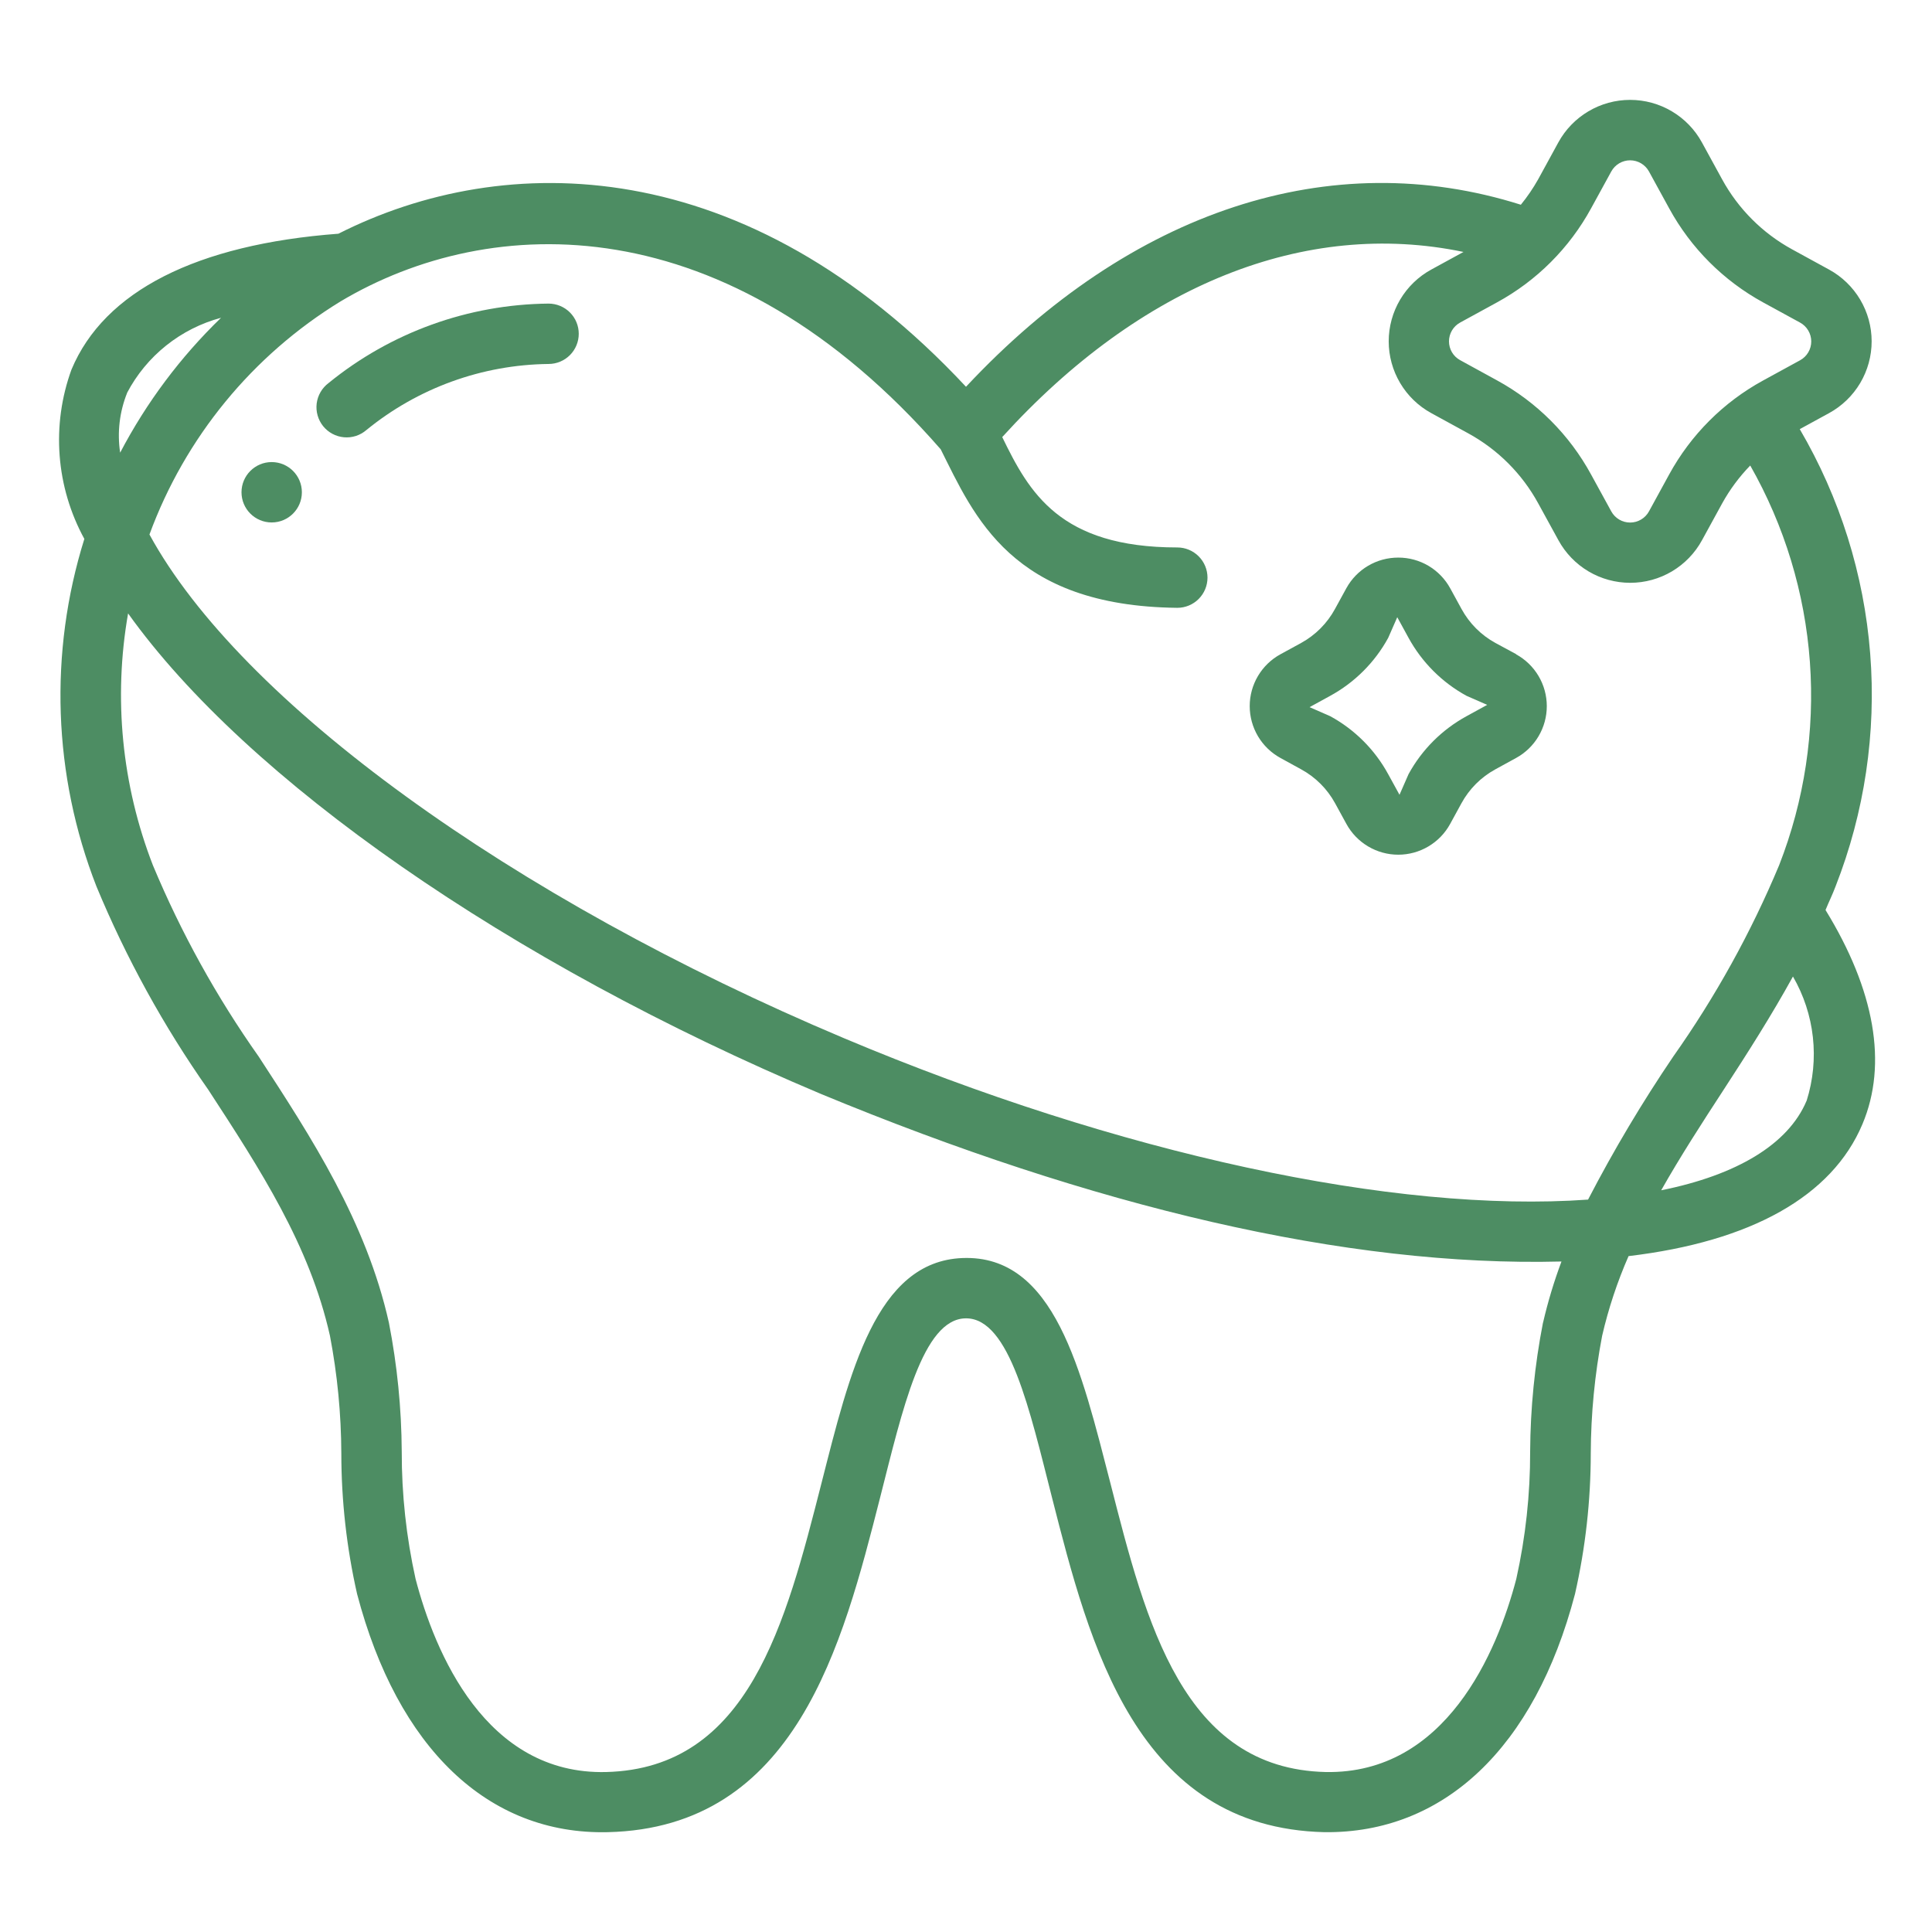
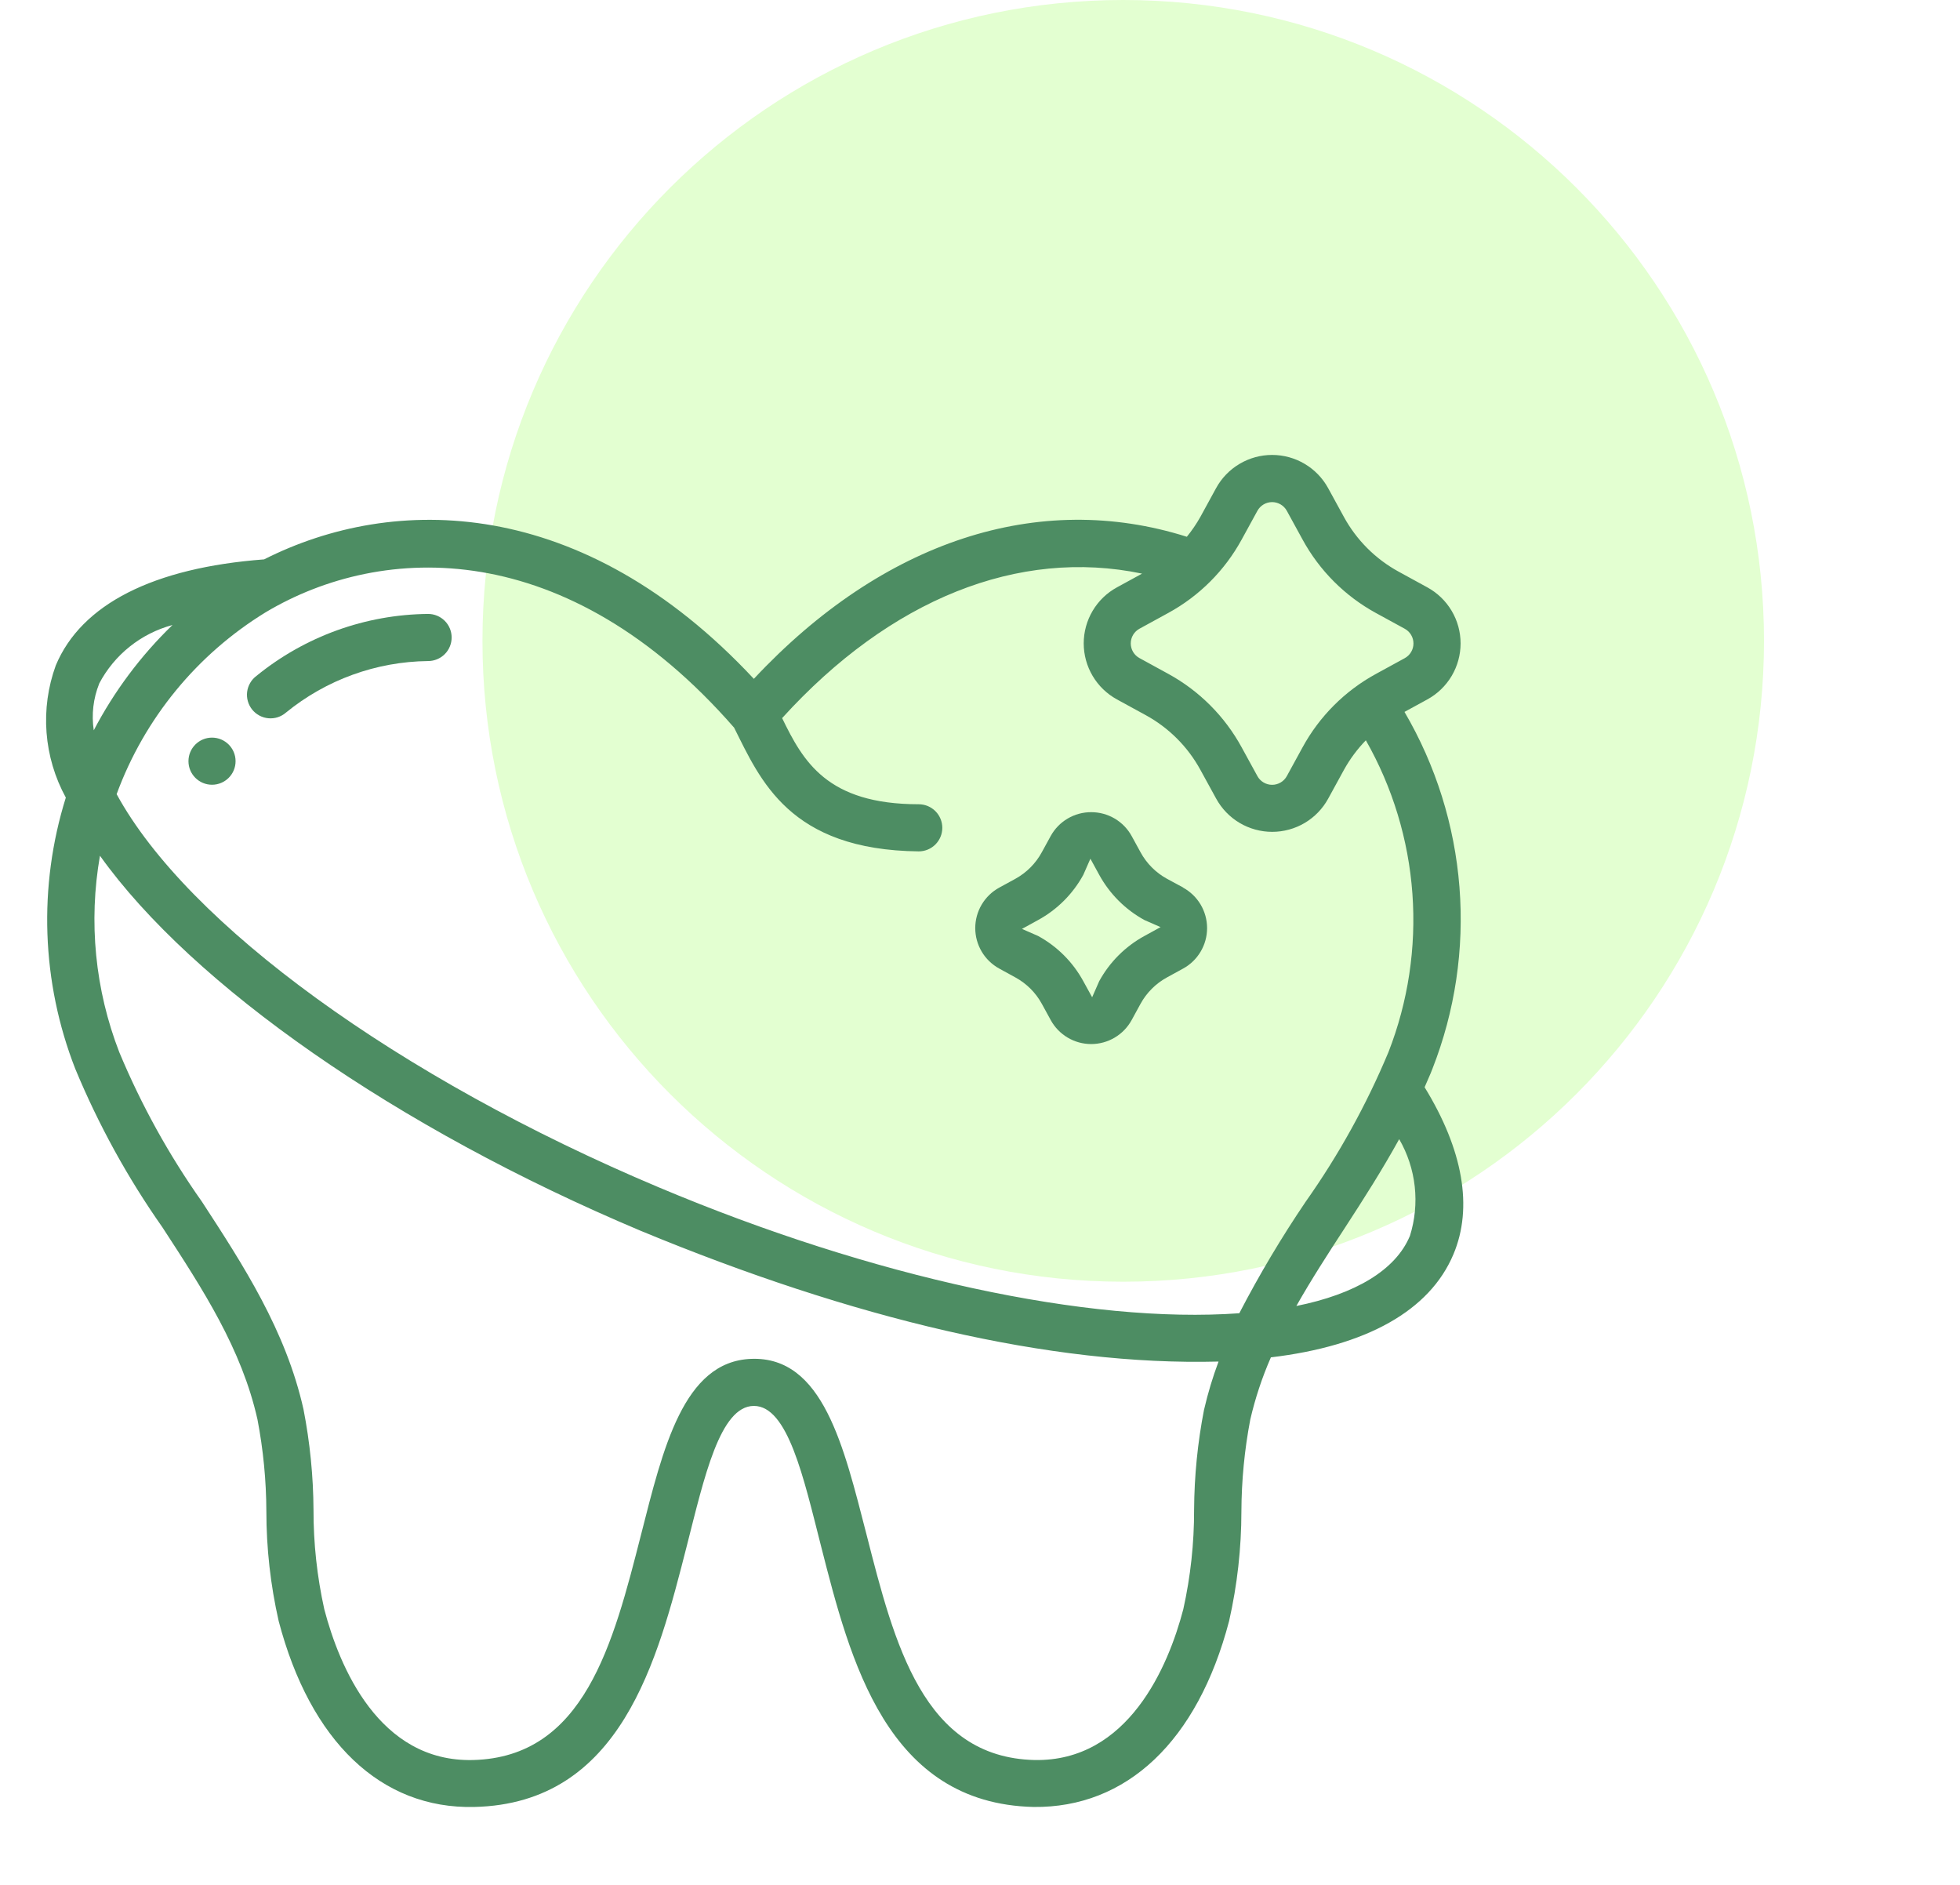
- <svg xmlns="http://www.w3.org/2000/svg" width="100" height="100" viewBox="0 0 100 100" fill="none">
-   <path d="M28.394 15.714C24.242 15.753 20.227 17.203 17.008 19.825C16.84 19.951 16.698 20.109 16.593 20.29C16.487 20.471 16.419 20.672 16.392 20.88C16.366 21.088 16.381 21.3 16.439 21.502C16.496 21.704 16.593 21.892 16.724 22.056C16.856 22.22 17.019 22.355 17.204 22.454C17.389 22.553 17.592 22.614 17.801 22.633C18.01 22.652 18.221 22.629 18.421 22.565C18.62 22.5 18.805 22.397 18.964 22.259C21.629 20.083 24.954 18.877 28.394 18.839C28.808 18.839 29.206 18.674 29.499 18.381C29.792 18.088 29.956 17.691 29.956 17.277C29.956 16.862 29.792 16.465 29.499 16.172C29.206 15.879 28.808 15.714 28.394 15.714Z" fill="#4D8D63" />
-   <path d="M95.009 45.878C96.51 42.05 97.123 37.931 96.801 33.832C96.48 29.733 95.233 25.76 93.155 22.212L94.672 21.383C95.339 21.018 95.895 20.481 96.283 19.828C96.671 19.174 96.876 18.428 96.876 17.668C96.876 16.908 96.671 16.162 96.283 15.508C95.895 14.855 95.339 14.317 94.672 13.953L92.764 12.909C91.231 12.072 89.971 10.812 89.134 9.278L88.091 7.372C87.726 6.705 87.188 6.149 86.534 5.762C85.881 5.374 85.135 5.17 84.375 5.17C83.615 5.17 82.869 5.374 82.216 5.762C81.562 6.149 81.024 6.705 80.659 7.372L79.616 9.28C79.355 9.744 79.055 10.185 78.719 10.597C68.886 7.488 58.55 10.872 50 20.019C38.609 7.813 26.116 7.747 17.516 12.097C10.181 12.648 5.398 15.066 3.7 19.128C3.181 20.553 2.972 22.071 3.087 23.583C3.202 25.094 3.638 26.564 4.366 27.894C2.525 33.785 2.745 40.128 4.991 45.878C6.527 49.583 8.466 53.109 10.772 56.391C13.475 60.538 16.028 64.456 17.078 69.138C17.462 71.146 17.659 73.186 17.667 75.231C17.668 77.678 17.942 80.117 18.483 82.503C20.578 90.481 25.262 94.975 31.452 94.833C41.197 94.611 43.611 85.136 45.55 77.531C46.706 73 47.748 68.237 50.003 68.237C52.258 68.237 53.3 72.999 54.456 77.531C56.395 85.136 58.809 94.602 68.553 94.833C74.714 94.903 79.43 90.486 81.522 82.503C82.063 80.117 82.336 77.678 82.338 75.231C82.346 73.186 82.543 71.146 82.927 69.138C83.254 67.724 83.712 66.344 84.294 65.016C90.633 64.263 94.827 61.923 96.4 58.184C97.714 55.069 97.034 51.248 94.489 47.102C94.656 46.691 94.853 46.297 95.009 45.878ZM82.356 10.781L83.4 8.875C83.496 8.7 83.637 8.555 83.809 8.453C83.98 8.352 84.176 8.298 84.375 8.298C84.574 8.298 84.77 8.352 84.941 8.453C85.113 8.555 85.254 8.7 85.35 8.875L86.394 10.781C87.516 12.839 89.207 14.531 91.264 15.655L93.173 16.698C93.348 16.794 93.494 16.935 93.595 17.107C93.697 17.278 93.75 17.474 93.75 17.673C93.75 17.872 93.697 18.067 93.595 18.239C93.494 18.41 93.348 18.551 93.173 18.647L91.264 19.691C89.207 20.813 87.516 22.504 86.394 24.561L85.35 26.47C85.254 26.645 85.113 26.791 84.941 26.892C84.77 26.994 84.574 27.047 84.375 27.047C84.176 27.047 83.98 26.994 83.809 26.892C83.637 26.791 83.496 26.645 83.4 26.47L82.356 24.564C81.235 22.505 79.544 20.812 77.486 19.688L75.577 18.642C75.402 18.547 75.256 18.406 75.154 18.235C75.053 18.063 74.999 17.868 74.999 17.669C74.999 17.47 75.053 17.274 75.154 17.103C75.256 16.932 75.402 16.791 75.577 16.695L77.484 15.652C79.542 14.529 81.233 12.838 82.356 10.781ZM6.575 20.339C7.073 19.39 7.763 18.554 8.601 17.884C9.438 17.215 10.405 16.726 11.441 16.448C9.338 18.482 7.575 20.84 6.219 23.431C6.061 22.385 6.186 21.316 6.581 20.334L6.575 20.339ZM79.864 68.464C79.435 70.659 79.213 72.89 79.2 75.127C79.205 77.344 78.965 79.555 78.484 81.72C77.492 85.519 74.825 91.833 68.619 91.72C61.242 91.547 59.327 84.034 57.475 76.772C55.967 70.941 54.597 64.931 49.819 65.116C45.331 65.287 43.978 71.053 42.519 76.772C40.666 84.034 38.752 91.534 31.375 91.72C25.139 91.877 22.502 85.523 21.509 81.72C21.029 79.555 20.789 77.344 20.794 75.127C20.781 72.89 20.558 70.659 20.13 68.464C18.958 63.233 16.13 58.892 13.394 54.694C11.209 51.602 9.372 48.279 7.914 44.786C6.305 40.639 5.861 36.131 6.63 31.75C12.769 40.344 26.269 49.791 42.487 56.62C56.561 62.452 69.675 65.586 80.822 65.295C80.436 66.326 80.118 67.38 79.87 68.452L79.864 68.464ZM82.198 62.091C72.198 62.809 57.903 59.725 43.694 53.741C26.423 46.469 12.444 36.303 7.736 27.666C9.58 22.645 13.066 18.393 17.628 15.6C25.395 10.972 37.619 10.572 48.691 23.256C50.428 26.719 52.344 31.37 60.938 31.461C61.352 31.461 61.749 31.296 62.042 31.003C62.335 30.71 62.5 30.313 62.5 29.898C62.5 29.484 62.335 29.087 62.042 28.794C61.749 28.501 61.352 28.336 60.938 28.336C54.844 28.336 53.266 25.48 51.875 22.623C59.05 14.723 67.562 11.333 75.75 13.041L74.083 13.952C73.416 14.316 72.859 14.854 72.472 15.507C72.084 16.161 71.879 16.907 71.879 17.667C71.879 18.427 72.084 19.173 72.472 19.827C72.859 20.481 73.416 21.018 74.083 21.383L75.991 22.427C77.524 23.264 78.784 24.524 79.62 26.058L80.664 27.962C81.029 28.63 81.566 29.186 82.22 29.574C82.874 29.962 83.62 30.166 84.38 30.166C85.14 30.166 85.886 29.962 86.54 29.574C87.193 29.186 87.731 28.63 88.095 27.962L89.139 26.055C89.534 25.34 90.023 24.681 90.592 24.095C92.366 27.213 93.421 30.688 93.68 34.266C93.939 37.843 93.396 41.434 92.091 44.775C90.631 48.27 88.792 51.594 86.606 54.688C84.996 57.063 83.526 59.531 82.205 62.078L82.198 62.091ZM93.506 56.981C92.559 59.231 89.888 60.825 85.983 61.609C86.969 59.866 88.077 58.152 89.219 56.4C90.448 54.511 91.686 52.572 92.803 50.545C93.361 51.508 93.712 52.577 93.834 53.682C93.956 54.788 93.847 55.907 93.513 56.969L93.506 56.981Z" fill="#4D8D63" />
-   <path d="M78.475 33.858L77.406 33.281C76.663 32.875 76.053 32.264 75.648 31.52L75.064 30.453C74.801 29.971 74.412 29.569 73.94 29.288C73.467 29.008 72.928 28.86 72.378 28.861C71.829 28.859 71.289 29.005 70.816 29.283C70.342 29.562 69.953 29.963 69.688 30.444L69.103 31.512C68.699 32.259 68.088 32.873 67.344 33.281L66.277 33.864C65.795 34.127 65.393 34.516 65.113 34.988C64.833 35.46 64.685 35.999 64.685 36.548C64.685 37.097 64.833 37.636 65.113 38.109C65.393 38.581 65.795 38.969 66.277 39.233L67.345 39.819C68.089 40.224 68.7 40.835 69.105 41.578L69.689 42.645C69.952 43.127 70.34 43.53 70.813 43.81C71.285 44.091 71.824 44.239 72.373 44.239C72.923 44.239 73.462 44.091 73.934 43.811C74.407 43.531 74.796 43.129 75.059 42.647L75.644 41.577C76.049 40.834 76.659 40.224 77.402 39.819L78.47 39.234C78.952 38.971 79.354 38.583 79.634 38.11C79.914 37.638 80.062 37.099 80.062 36.55C80.062 36.001 79.914 35.462 79.634 34.99C79.354 34.517 78.952 34.129 78.47 33.866L78.475 33.858ZM75.908 37.07C74.64 37.762 73.598 38.803 72.906 40.07L72.438 41.138L71.853 40.072C71.162 38.804 70.12 37.762 68.852 37.07L67.783 36.602L68.85 36.017C70.118 35.325 71.161 34.283 71.853 33.016L72.322 31.947L72.906 33.014C73.599 34.281 74.641 35.323 75.908 36.016L76.977 36.484L75.908 37.07Z" fill="#4D8D63" />
-   <path d="M14.062 27.042C14.925 27.042 15.625 26.343 15.625 25.48C15.625 24.617 14.925 23.917 14.062 23.917C13.2 23.917 12.5 24.617 12.5 25.48C12.5 26.343 13.2 27.042 14.062 27.042Z" fill="#4D8D63" />
+ <svg xmlns="http://www.w3.org/2000/svg" width="130" height="125" viewBox="0 0 130 125" fill="none">
+   <circle cx="74.5" cy="42.5" r="42.5" fill="#E3FFD1" />
+   <path d="M28.394 40.714C24.242 40.753 20.227 42.203 17.008 44.825C16.84 44.95 16.698 45.109 16.593 45.29C16.487 45.471 16.419 45.672 16.392 45.88C16.366 46.089 16.381 46.3 16.439 46.502C16.496 46.704 16.593 46.892 16.724 47.056C16.856 47.219 17.019 47.355 17.204 47.454C17.389 47.553 17.592 47.614 17.801 47.633C18.01 47.652 18.221 47.629 18.421 47.565C18.62 47.5 18.805 47.397 18.964 47.259C21.629 45.083 24.954 43.877 28.394 43.839C28.808 43.839 29.206 43.674 29.499 43.381C29.792 43.088 29.956 42.691 29.956 42.276C29.956 41.862 29.792 41.465 29.499 41.172C29.206 40.879 28.808 40.714 28.394 40.714Z" fill="#4D8D63" />
+   <path d="M95.009 70.878C96.51 67.05 97.123 62.931 96.801 58.832C96.48 54.733 95.233 50.76 93.155 47.212L94.672 46.383C95.339 46.019 95.895 45.481 96.283 44.828C96.671 44.174 96.876 43.428 96.876 42.668C96.876 41.908 96.671 41.162 96.283 40.508C95.895 39.855 95.339 39.317 94.672 38.953L92.764 37.909C91.231 37.072 89.971 35.811 89.134 34.278L88.091 32.372C87.726 31.705 87.188 31.149 86.534 30.762C85.881 30.374 85.135 30.17 84.375 30.17C83.615 30.17 82.869 30.374 82.216 30.762C81.562 31.149 81.024 31.705 80.659 32.372L79.616 34.28C79.355 34.744 79.055 35.185 78.719 35.597C68.886 32.487 58.55 35.872 50 45.019C38.609 32.812 26.116 32.747 17.516 37.097C10.181 37.648 5.398 40.066 3.7 44.128C3.181 45.553 2.972 47.071 3.087 48.583C3.202 50.094 3.638 51.564 4.366 52.894C2.525 58.785 2.745 65.128 4.991 70.878C6.527 74.583 8.466 78.109 10.772 81.391C13.475 85.537 16.028 89.456 17.078 94.138C17.462 96.146 17.659 98.186 17.667 100.231C17.668 102.678 17.942 105.117 18.483 107.503C20.578 115.481 25.262 119.975 31.452 119.833C41.197 119.611 43.611 110.136 45.55 102.531C46.706 98 47.748 93.237 50.003 93.237C52.258 93.237 53.3 97.998 54.456 102.531C56.395 110.136 58.809 119.602 68.553 119.833C74.714 119.903 79.43 115.486 81.522 107.503C82.063 105.117 82.336 102.678 82.338 100.231C82.346 98.186 82.543 96.146 82.927 94.138C83.254 92.724 83.712 91.344 84.294 90.016C90.633 89.263 94.827 86.923 96.4 83.184C97.714 80.069 97.034 76.248 94.489 72.102C94.656 71.691 94.853 71.297 95.009 70.878ZM82.356 35.781L83.4 33.875C83.496 33.7 83.637 33.555 83.809 33.453C83.98 33.352 84.176 33.298 84.375 33.298C84.574 33.298 84.77 33.352 84.941 33.453C85.113 33.555 85.254 33.7 85.35 33.875L86.394 35.781C87.516 37.839 89.207 39.531 91.264 40.655L93.173 41.698C93.348 41.794 93.494 41.935 93.595 42.106C93.697 42.278 93.75 42.473 93.75 42.673C93.75 42.872 93.697 43.067 93.595 43.239C93.494 43.41 93.348 43.551 93.173 43.647L91.264 44.691C89.207 45.813 87.516 47.504 86.394 49.561L85.35 51.47C85.254 51.645 85.113 51.791 84.941 51.892C84.77 51.993 84.574 52.047 84.375 52.047C84.176 52.047 83.98 51.993 83.809 51.892C83.637 51.791 83.496 51.645 83.4 51.47L82.356 49.564C81.235 47.505 79.544 45.812 77.486 44.687L75.577 43.642C75.402 43.547 75.256 43.406 75.154 43.235C75.053 43.063 74.999 42.868 74.999 42.669C74.999 42.47 75.053 42.274 75.154 42.103C75.256 41.932 75.402 41.791 75.577 41.695L77.484 40.651C79.542 39.529 81.233 37.838 82.356 35.781ZM6.575 45.339C7.073 44.39 7.763 43.554 8.601 42.884C9.438 42.215 10.405 41.726 11.441 41.448C9.338 43.482 7.575 45.84 6.219 48.431C6.061 47.385 6.186 46.316 6.581 45.334L6.575 45.339ZM79.864 93.464C79.435 95.659 79.213 97.89 79.2 100.127C79.205 102.344 78.965 104.555 78.484 106.72C77.492 110.519 74.825 116.833 68.619 116.72C61.242 116.547 59.327 109.034 57.475 101.772C55.967 95.941 54.597 89.931 49.819 90.116C45.331 90.287 43.978 96.053 42.519 101.772C40.666 109.034 38.752 116.534 31.375 116.72C25.139 116.877 22.502 110.523 21.509 106.72C21.029 104.555 20.789 102.344 20.794 100.127C20.781 97.89 20.558 95.659 20.13 93.464C18.958 88.233 16.13 83.892 13.394 79.694C11.209 76.602 9.372 73.279 7.914 69.786C6.305 65.639 5.861 61.131 6.63 56.75C12.769 65.344 26.269 74.791 42.487 81.62C56.561 87.451 69.675 90.586 80.822 90.295C80.436 91.326 80.118 92.38 79.87 93.451L79.864 93.464ZM82.198 87.091C72.198 87.809 57.903 84.725 43.694 78.741C26.423 71.469 12.444 61.303 7.736 52.666C9.58 47.645 13.066 43.393 17.628 40.6C25.395 35.972 37.619 35.572 48.691 48.256C50.428 51.719 52.344 56.37 60.938 56.461C61.352 56.461 61.749 56.296 62.042 56.003C62.335 55.71 62.5 55.313 62.5 54.898C62.5 54.484 62.335 54.087 62.042 53.794C61.749 53.501 61.352 53.336 60.938 53.336C54.844 53.336 53.266 50.48 51.875 47.623C59.05 39.723 67.562 36.333 75.75 38.041L74.083 38.952C73.416 39.316 72.859 39.853 72.472 40.507C72.084 41.161 71.879 41.907 71.879 42.667C71.879 43.427 72.084 44.173 72.472 44.827C72.859 45.481 73.416 46.018 74.083 46.383L75.991 47.426C77.524 48.263 78.784 49.524 79.62 51.058L80.664 52.962C81.029 53.629 81.566 54.186 82.22 54.574C82.874 54.961 83.62 55.166 84.38 55.166C85.14 55.166 85.886 54.961 86.54 54.574C87.193 54.186 87.731 53.629 88.095 52.962L89.139 51.055C89.534 50.34 90.023 49.681 90.592 49.095C92.366 52.213 93.421 55.688 93.68 59.266C93.939 62.843 93.396 66.434 92.091 69.775C90.631 73.27 88.792 76.594 86.606 79.687C84.996 82.063 83.526 84.531 82.205 87.078L82.198 87.091ZM93.506 81.981C92.559 84.231 89.888 85.825 85.983 86.609C86.969 84.866 88.077 83.151 89.219 81.4C90.448 79.511 91.686 77.572 92.803 75.545C93.361 76.508 93.712 77.576 93.834 78.682C93.956 79.788 93.847 80.907 93.513 81.969L93.506 81.981Z" fill="#4D8D63" />
+   <path d="M78.475 58.858L77.406 58.281C76.663 57.875 76.053 57.264 75.648 56.52L75.064 55.453C74.801 54.971 74.412 54.569 73.94 54.288C73.467 54.008 72.928 53.861 72.378 53.861C71.829 53.859 71.289 54.005 70.816 54.283C70.342 54.562 69.953 54.963 69.688 55.444L69.103 56.512C68.699 57.259 68.088 57.873 67.344 58.281L66.277 58.864C65.795 59.127 65.393 59.516 65.113 59.988C64.833 60.46 64.685 60.999 64.685 61.548C64.685 62.097 64.833 62.636 65.113 63.109C65.393 63.581 65.795 63.969 66.277 64.233L67.345 64.819C68.089 65.224 68.7 65.835 69.105 66.578L69.689 67.645C69.952 68.127 70.34 68.53 70.813 68.81C71.285 69.091 71.824 69.239 72.373 69.239C72.923 69.239 73.462 69.091 73.934 68.811C74.407 68.531 74.796 68.129 75.059 67.647L75.644 66.576C76.049 65.834 76.659 65.224 77.402 64.819L78.47 64.234C78.952 63.971 79.354 63.583 79.634 63.11C79.914 62.638 80.062 62.099 80.062 61.55C80.062 61.001 79.914 60.462 79.634 59.989C79.354 59.517 78.952 59.129 78.47 58.865L78.475 58.858ZM75.908 62.07C74.64 62.762 73.598 63.803 72.906 65.07L72.438 66.137L71.853 65.072C71.162 63.804 70.12 62.762 68.852 62.07L67.783 61.602L68.85 61.017C70.118 60.325 71.161 59.283 71.853 58.016L72.322 56.947L72.906 58.014C73.599 59.281 74.641 60.323 75.908 61.016L76.977 61.484L75.908 62.07Z" fill="#4D8D63" />
+   <path d="M14.062 52.042C14.925 52.042 15.625 51.343 15.625 50.48C15.625 49.617 14.925 48.917 14.062 48.917C13.2 48.917 12.5 49.617 12.5 50.48C12.5 51.343 13.2 52.042 14.062 52.042Z" fill="#4D8D63" />
</svg>
